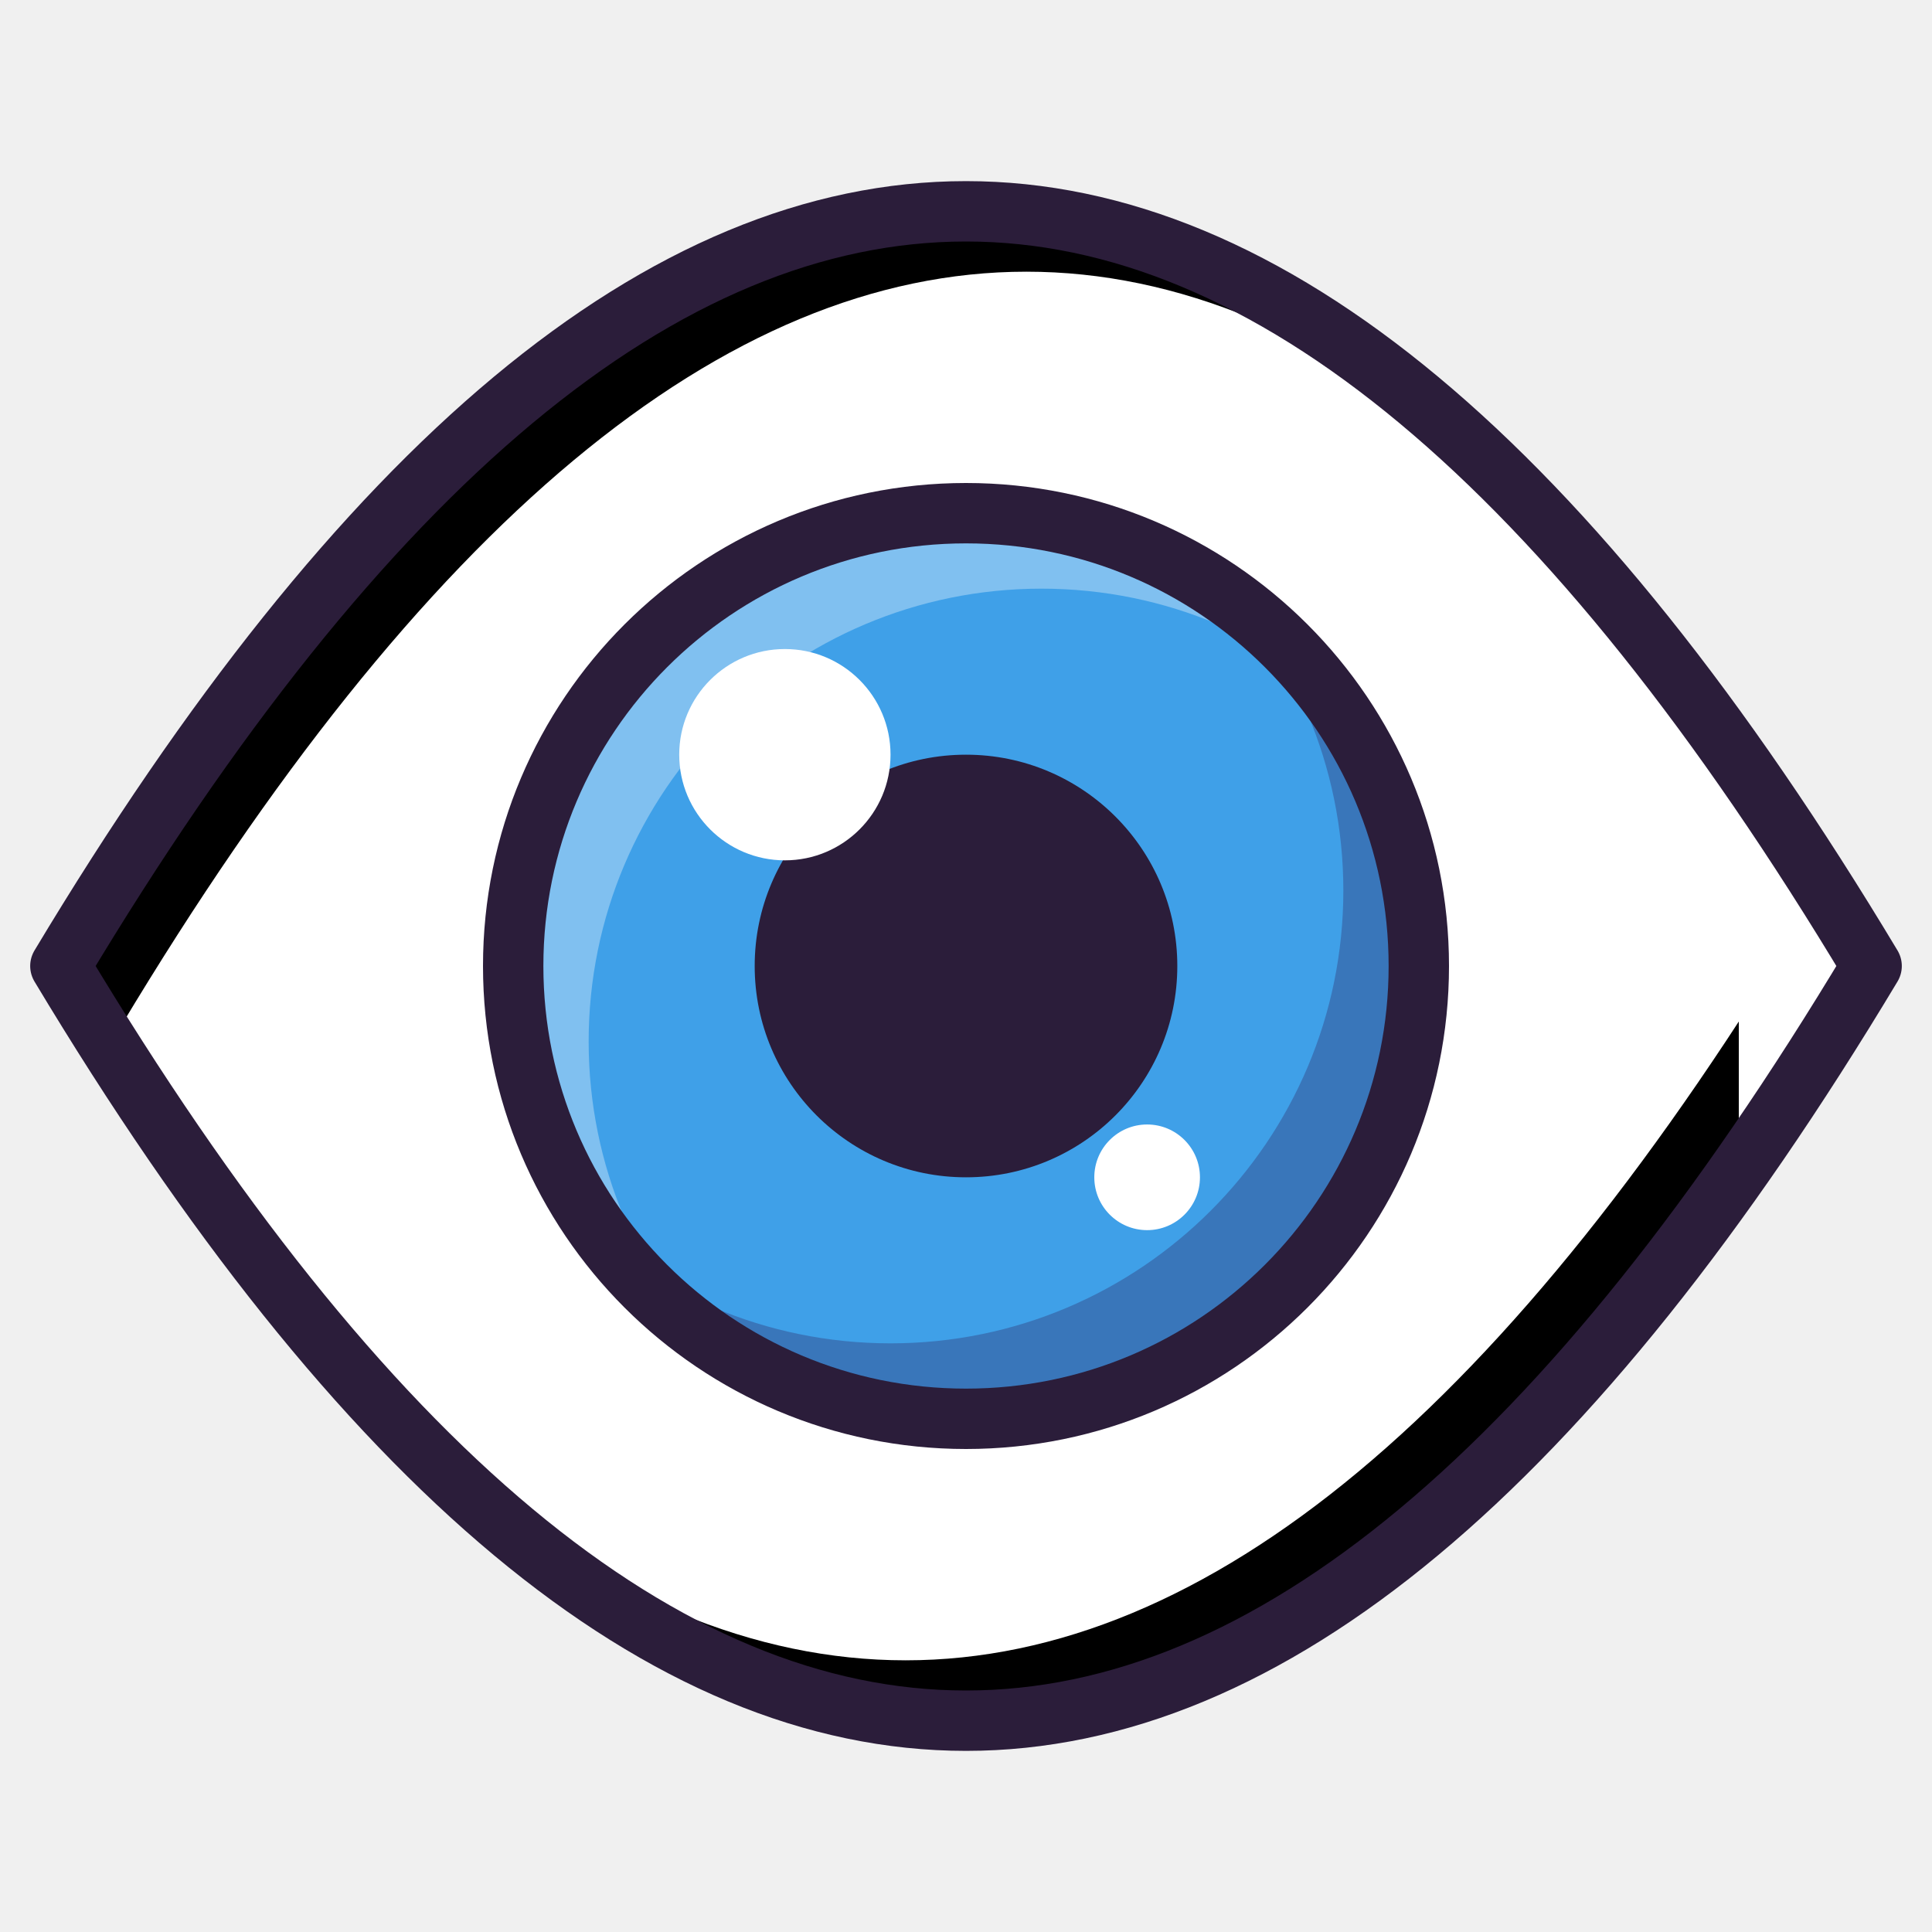
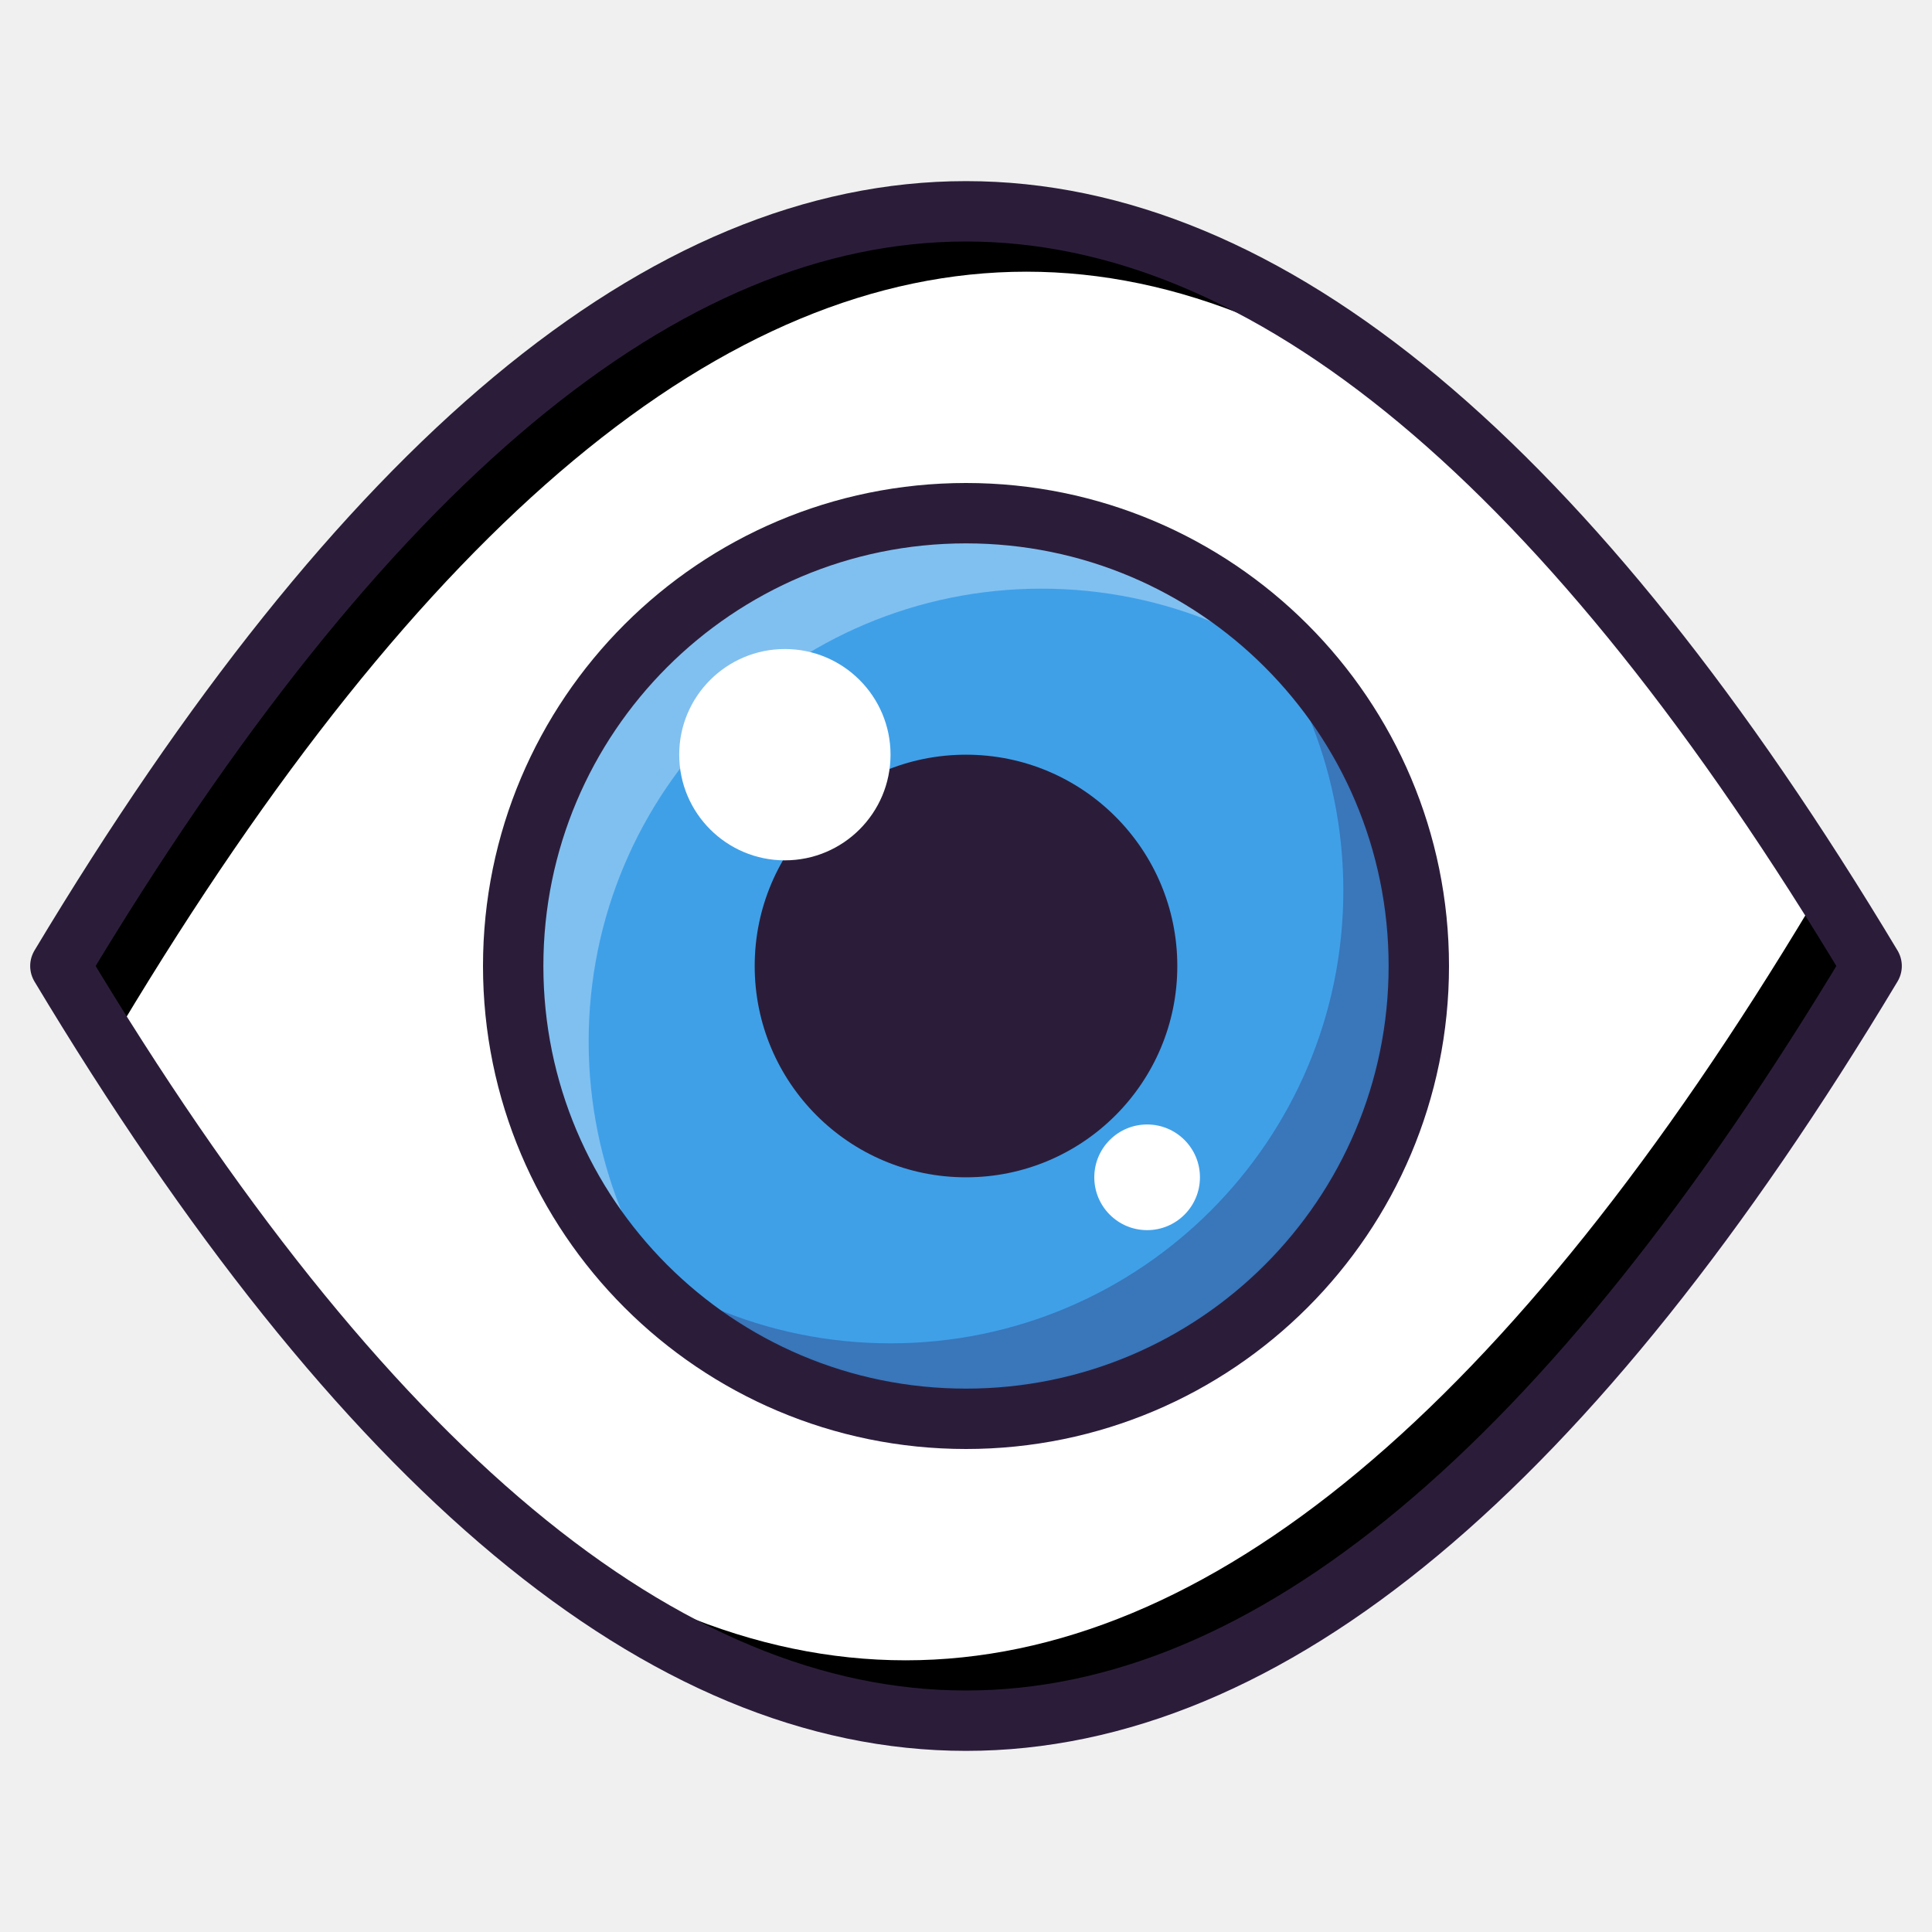
<svg xmlns="http://www.w3.org/2000/svg" width="128" height="128" viewBox="0 0 128 128">
  <defs>
    <path id="ey0" d="M4 64Q34 14 64 14Q94 14 124 64Q94 114 64 114Q34 114 4 64Z" />
-     <mask id="ey0h" maskUnits="userSpaceOnUse" width="128" height="128">
-       <rect width="128" height="128" fill="#fff" />
-       <use href="#ey0" transform="translate(4 4)" fill="#000" />
+     <mask id="ey0h">
+       <rect x="-9" y="-9" width="146" height="146" fill="#fff" />
+       <use href="#ey0" transform="translate(4 4)" />
    </mask>
-     <mask id="ey0s" maskUnits="userSpaceOnUse" width="128" height="128">
-       <rect width="128" height="128" fill="#fff" />
-       <use href="#ey0" transform="translate(-4 -4)" fill="#000" />
+     <mask id="ey0s">
+       <rect x="-9" y="-9" width="146" height="146" fill="#fff" />
+       <use href="#ey0" transform="translate(-4 -4)" />
    </mask>
    <path id="ey1" d="M34 64a30 30 0 1 0 60 0a30 30 0 1 0 -60 0z" />
-     <mask id="ey1h" maskUnits="userSpaceOnUse" width="128" height="128">
-       <rect width="128" height="128" fill="#fff" />
-       <use href="#ey1" transform="translate(5 5)" fill="#000" />
+     <mask id="ey1h">
+       <rect x="-9" y="-9" width="146" height="146" fill="#fff" />
+       <use href="#ey1" transform="translate(5 5)" />
    </mask>
-     <mask id="ey1s" maskUnits="userSpaceOnUse" width="128" height="128">
-       <rect width="128" height="128" fill="#fff" />
-       <use href="#ey1" transform="translate(-5 -5)" fill="#000" />
+     <mask id="ey1s">
+       <rect x="-9" y="-9" width="146" height="146" fill="#fff" />
+       <use href="#ey1" transform="translate(-5 -5)" />
    </mask>
-     <path id="ey2" d="M50 64a14 14 0 1 0 28 0a14 14 0 1 0 -28 0z" />
  </defs>
  <g stroke-linejoin="round" stroke-linecap="round">
    <use href="#ey0" fill="#fff" />
    <use href="#ey0" fill="#ff61NaN" mask="url(#ey0h)" />
    <use href="#ey0" fill="#bf11NaN" mask="url(#ey0s)" />
    <use href="#ey0" fill="none" stroke="#2b1d3a" stroke-width="4" />
    <use href="#ey1" fill="#3fa0e8" />
    <use href="#ey1" fill="#80c0f0" mask="url(#ey1h)" />
    <use href="#ey1" fill="#3976ba" mask="url(#ey1s)" />
    <use href="#ey1" fill="none" stroke="#2b1d3a" stroke-width="4" />
-     <use href="#ey2" fill="#2b1d3a" />
+     <path d="M50 64a14 14 0 1 0 28 0a14 14 0 1 0 -28 0z" fill="#2b1d3a" />
    <circle cx="52" cy="50" r="7" fill="#fff" />
    <circle cx="76" cy="78" r="3.5" fill="#fff" />
  </g>
</svg>
